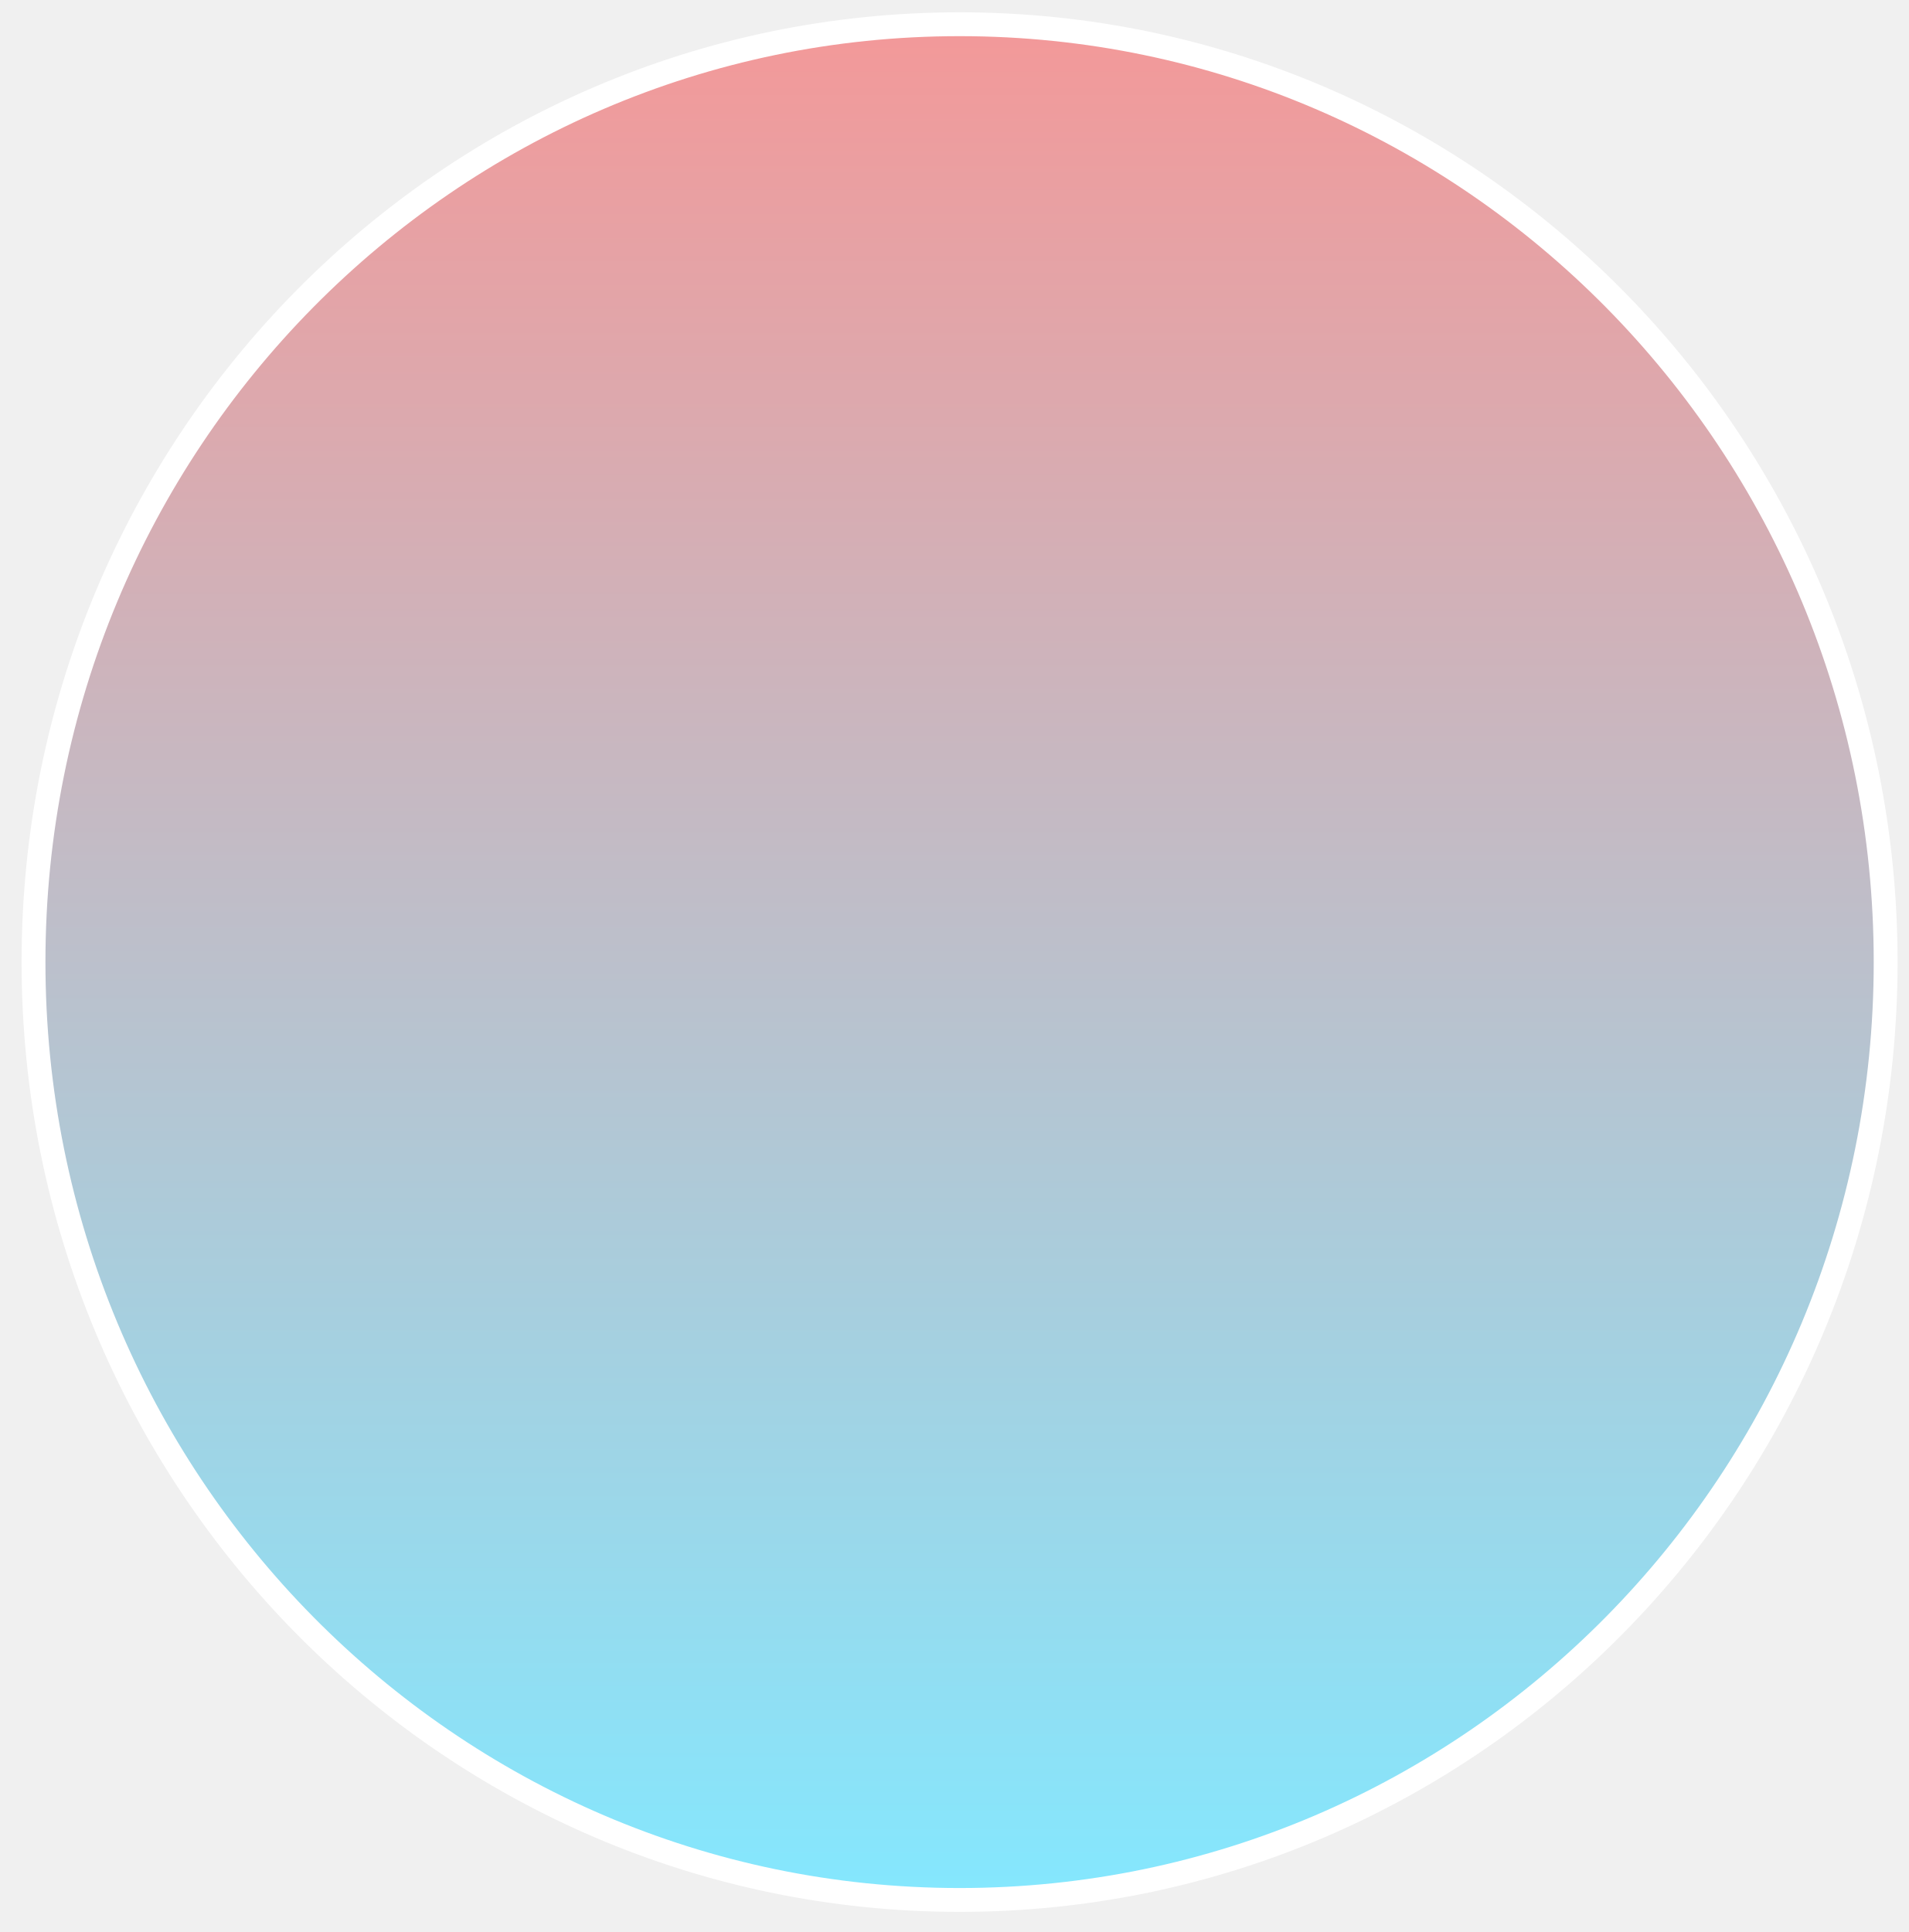
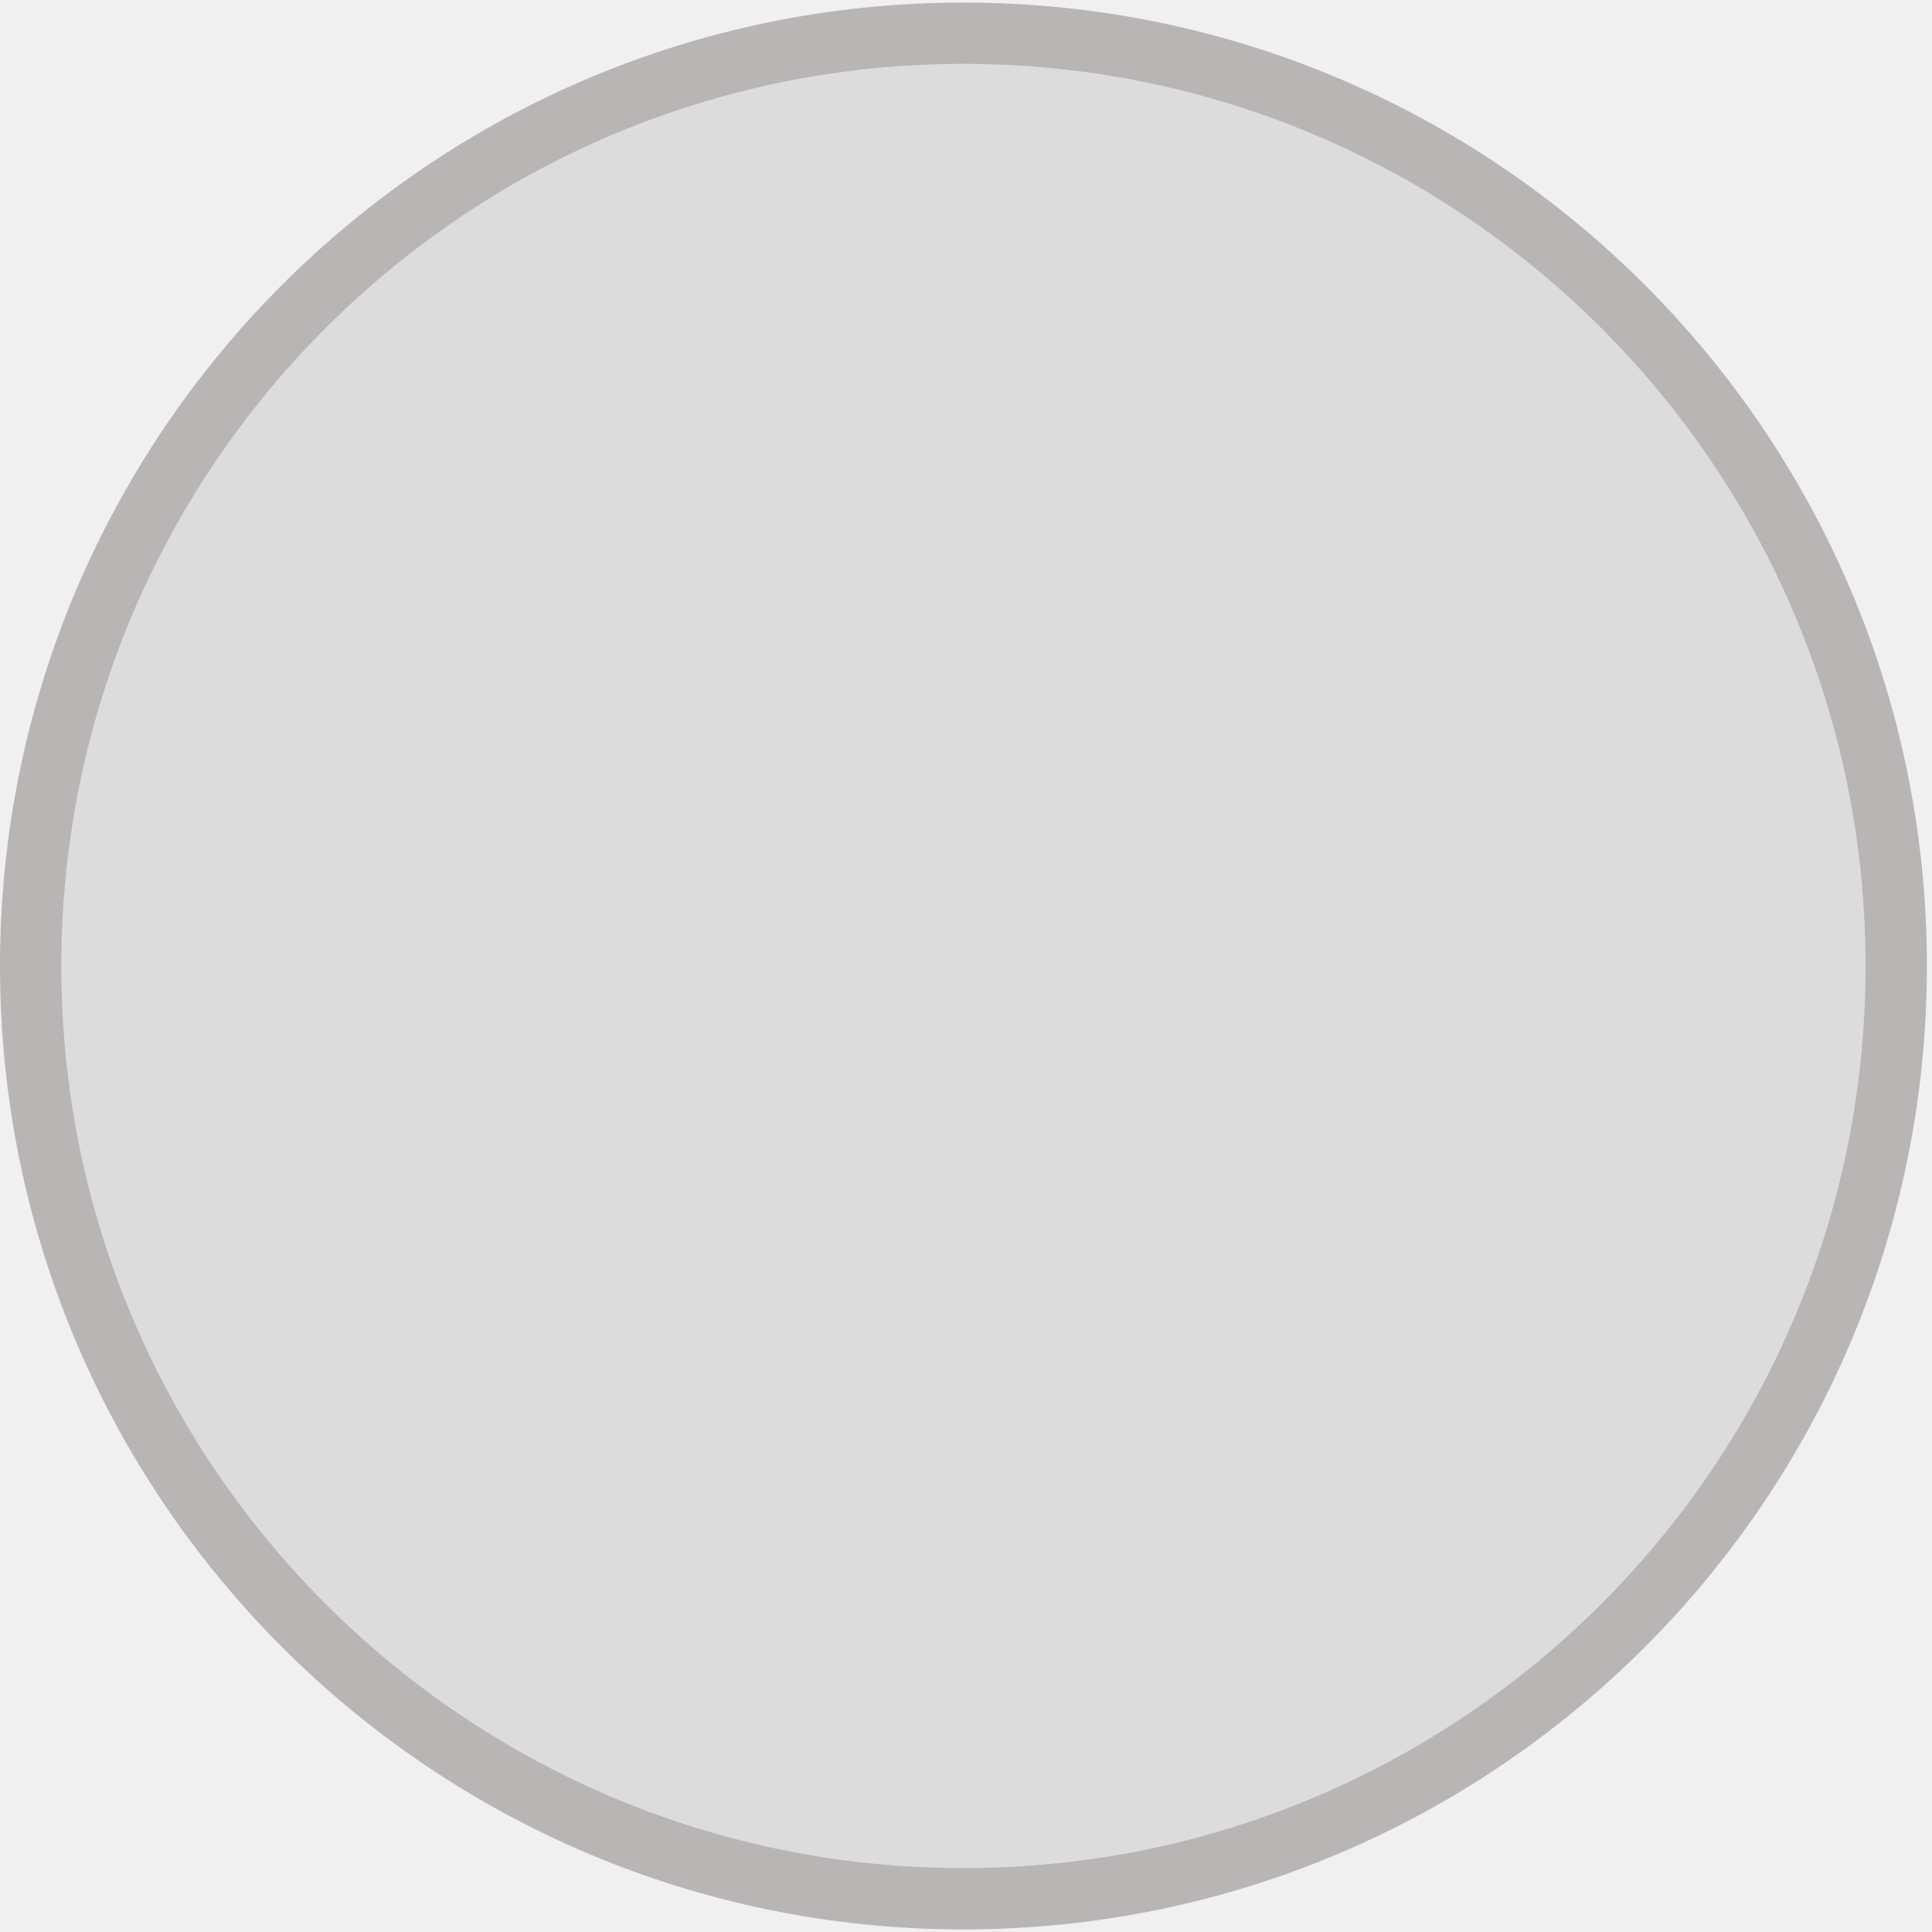
- <svg xmlns="http://www.w3.org/2000/svg" width="80" height="81" viewBox="0 0 80 81" fill="none">
-   <path d="M40.227 1.016C61.662 1.016 79.049 18.614 79.049 40.336C79.049 62.058 61.662 79.656 40.227 79.656C18.792 79.656 1.405 62.058 1.405 40.336C1.405 18.614 18.792 1.016 40.227 1.016Z" fill="url(#paint0_linear_70_51)" stroke="white" />
-   <defs>
-     <linearGradient id="paint0_linear_70_51" x1="40.227" y1="0.516" x2="40.227" y2="80.156" gradientUnits="userSpaceOnUse">
-       <stop stop-color="#F49898" />
-       <stop offset="1" stop-color="#83E8FF" />
-     </linearGradient>
-   </defs>
+ <svg xmlns="http://www.w3.org/2000/svg" width="315" height="315" viewBox="0 0 315 315" fill="none">
+   <path d="M157.083 309.583C241.077 309.583 309.167 241.493 309.167 157.5C309.167 73.507 241.077 5.417 157.083 5.417C73.09 5.417 5 73.507 5 157.5C5 241.493 73.09 309.583 157.083 309.583Z" fill="#DDDCDC" stroke="#BAB5B5" stroke-width="10" stroke-linecap="round" stroke-linejoin="round" />
</svg>
